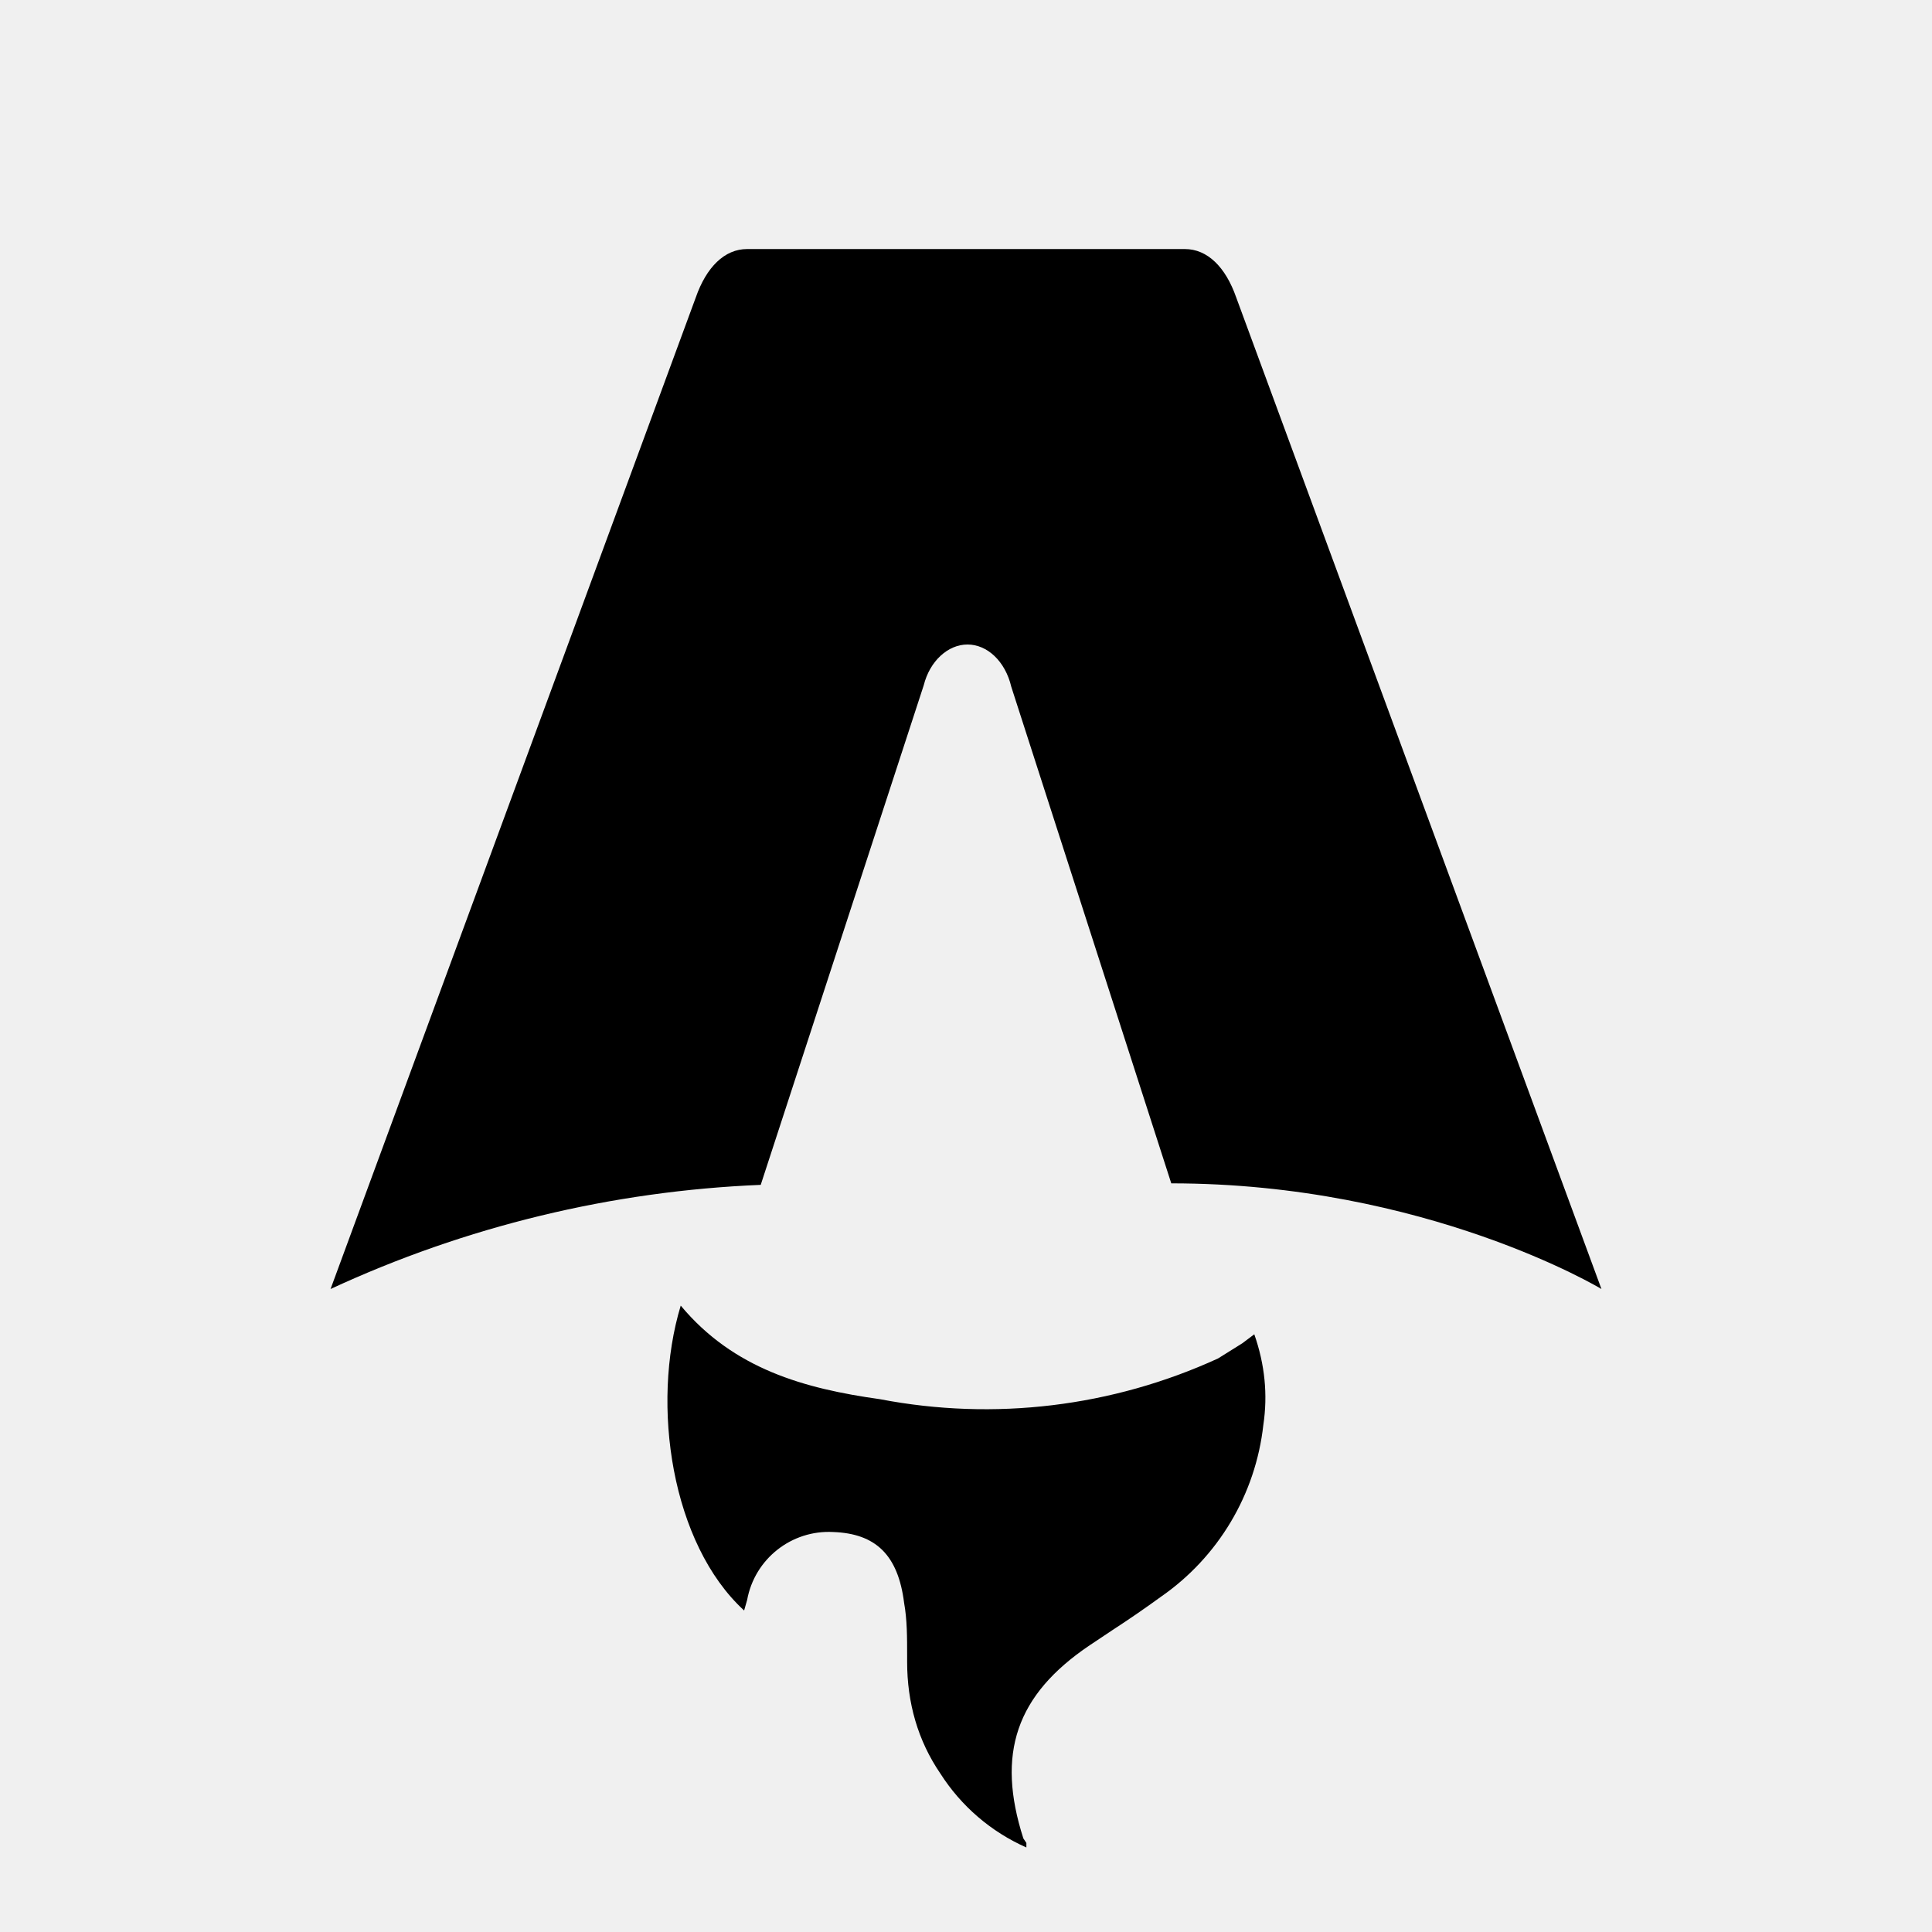
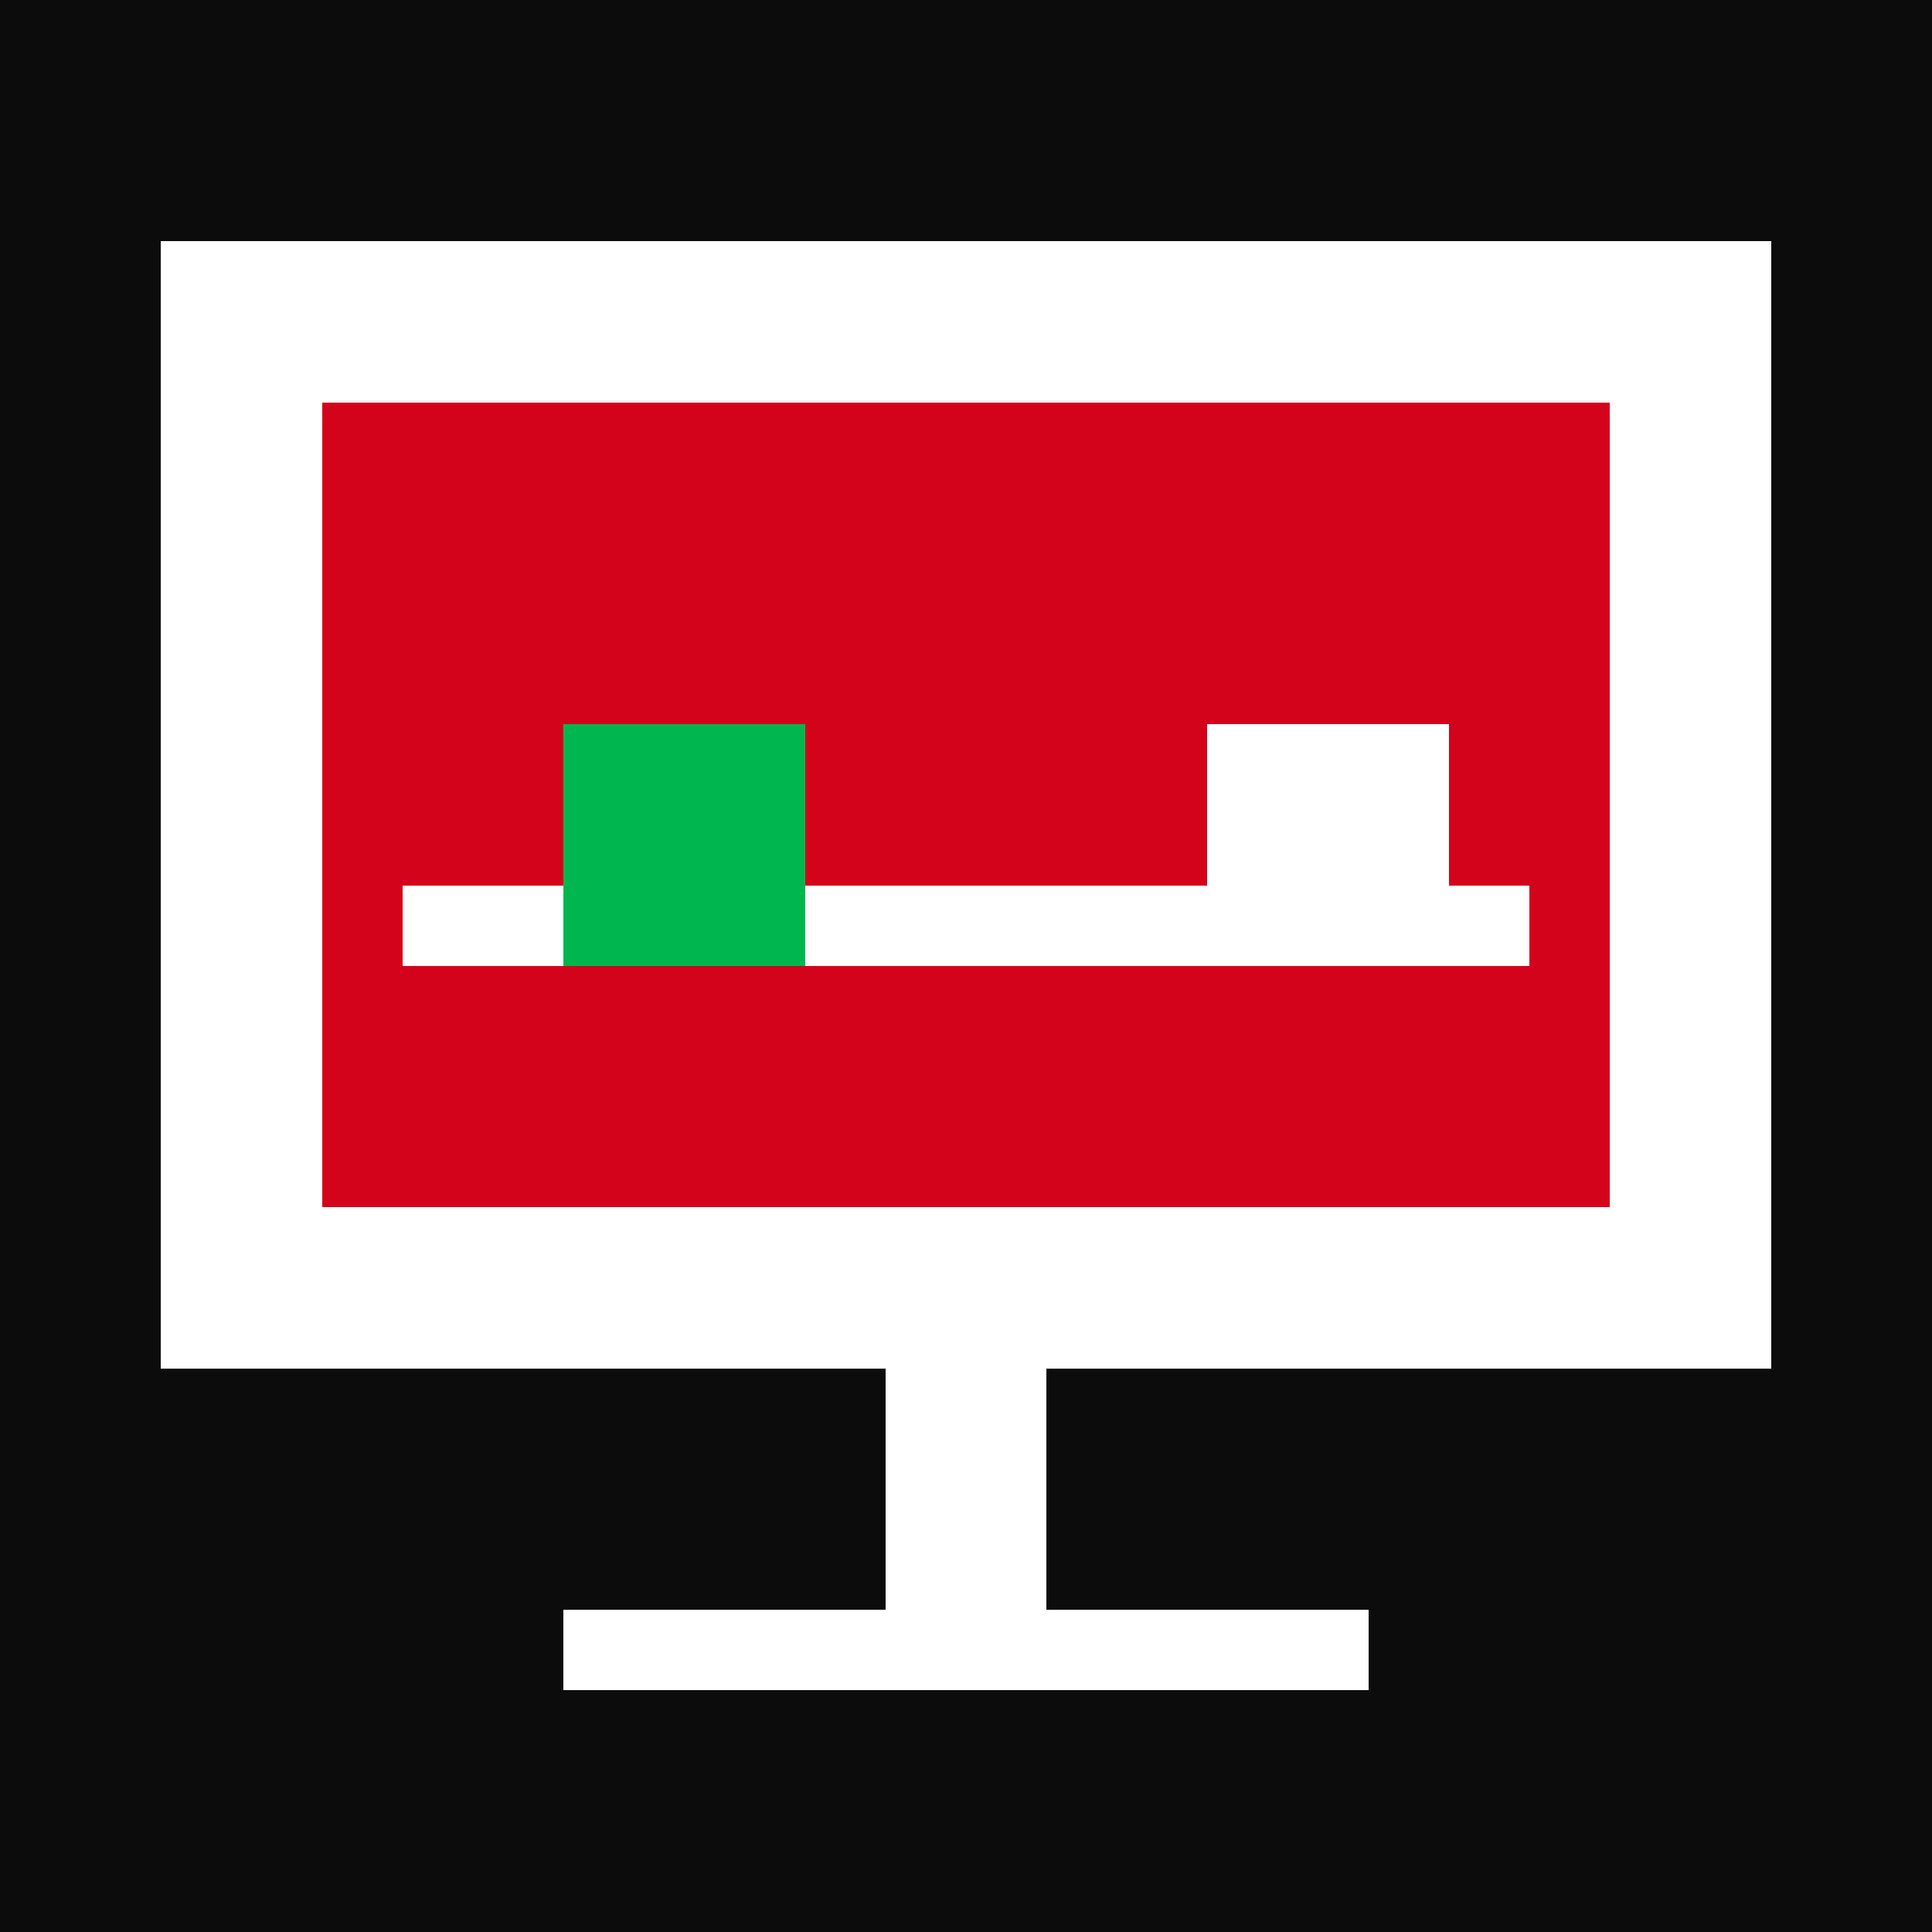
- <svg xmlns="http://www.w3.org/2000/svg" fill="none" viewBox="0 0 128 128">
-   <path d="M50.4 78.5a75.1 75.1 0 0 0-28.5 6.9l24.2-65.7c.7-2 1.9-3.2 3.4-3.2h29c1.5 0 2.7 1.2 3.4 3.2l24.2 65.7s-11.6-7-28.5-7L67 45.5c-.4-1.7-1.6-2.8-2.9-2.8-1.3 0-2.5 1.1-2.9 2.7L50.4 78.5Zm-1.1 28.2Zm-4.2-20.2c-2 6.6-.6 15.8 4.2 20.2a17.5 17.5 0 0 1 .2-.7 5.5 5.5 0 0 1 5.7-4.5c2.8.1 4.3 1.5 4.7 4.7.2 1.1.2 2.3.2 3.5v.4c0 2.7.7 5.2 2.2 7.4a13 13 0 0 0 5.7 4.9v-.3l-.2-.3c-1.8-5.6-.5-9.5 4.4-12.8l1.5-1a73 73 0 0 0 3.2-2.2 16 16 0 0 0 6.8-11.4c.3-2 .1-4-.6-6l-.8.6-1.6 1a37 37 0 0 1-22.4 2.7c-5-.7-9.7-2-13.2-6.2Z" />
-   <style>
-         path { fill: #000; }
-         @media (prefers-color-scheme: dark) {
-             path { fill: #FFF; }
-         }
-     </style>
+ <svg xmlns="http://www.w3.org/2000/svg" viewBox="0 0 24 24" shape-rendering="crispEdges">
+   <rect width="24" height="24" fill="#0d0c0c" />
+   <rect x="2" y="3" width="20" height="14" fill="#ffffff" />
+   <rect x="4" y="5" width="16" height="10" fill="#d4031c" />
+   <rect x="5" y="11" width="14" height="1" fill="#ffffff" />
+   <rect x="7" y="9" width="3" height="3" fill="#00b74f" />
+   <rect x="15" y="9" width="3" height="3" fill="#ffffff" />
+   <rect x="11" y="17" width="2" height="3" fill="#ffffff" />
+   <rect x="7" y="20" width="10" height="1" fill="#ffffff" />
</svg>
